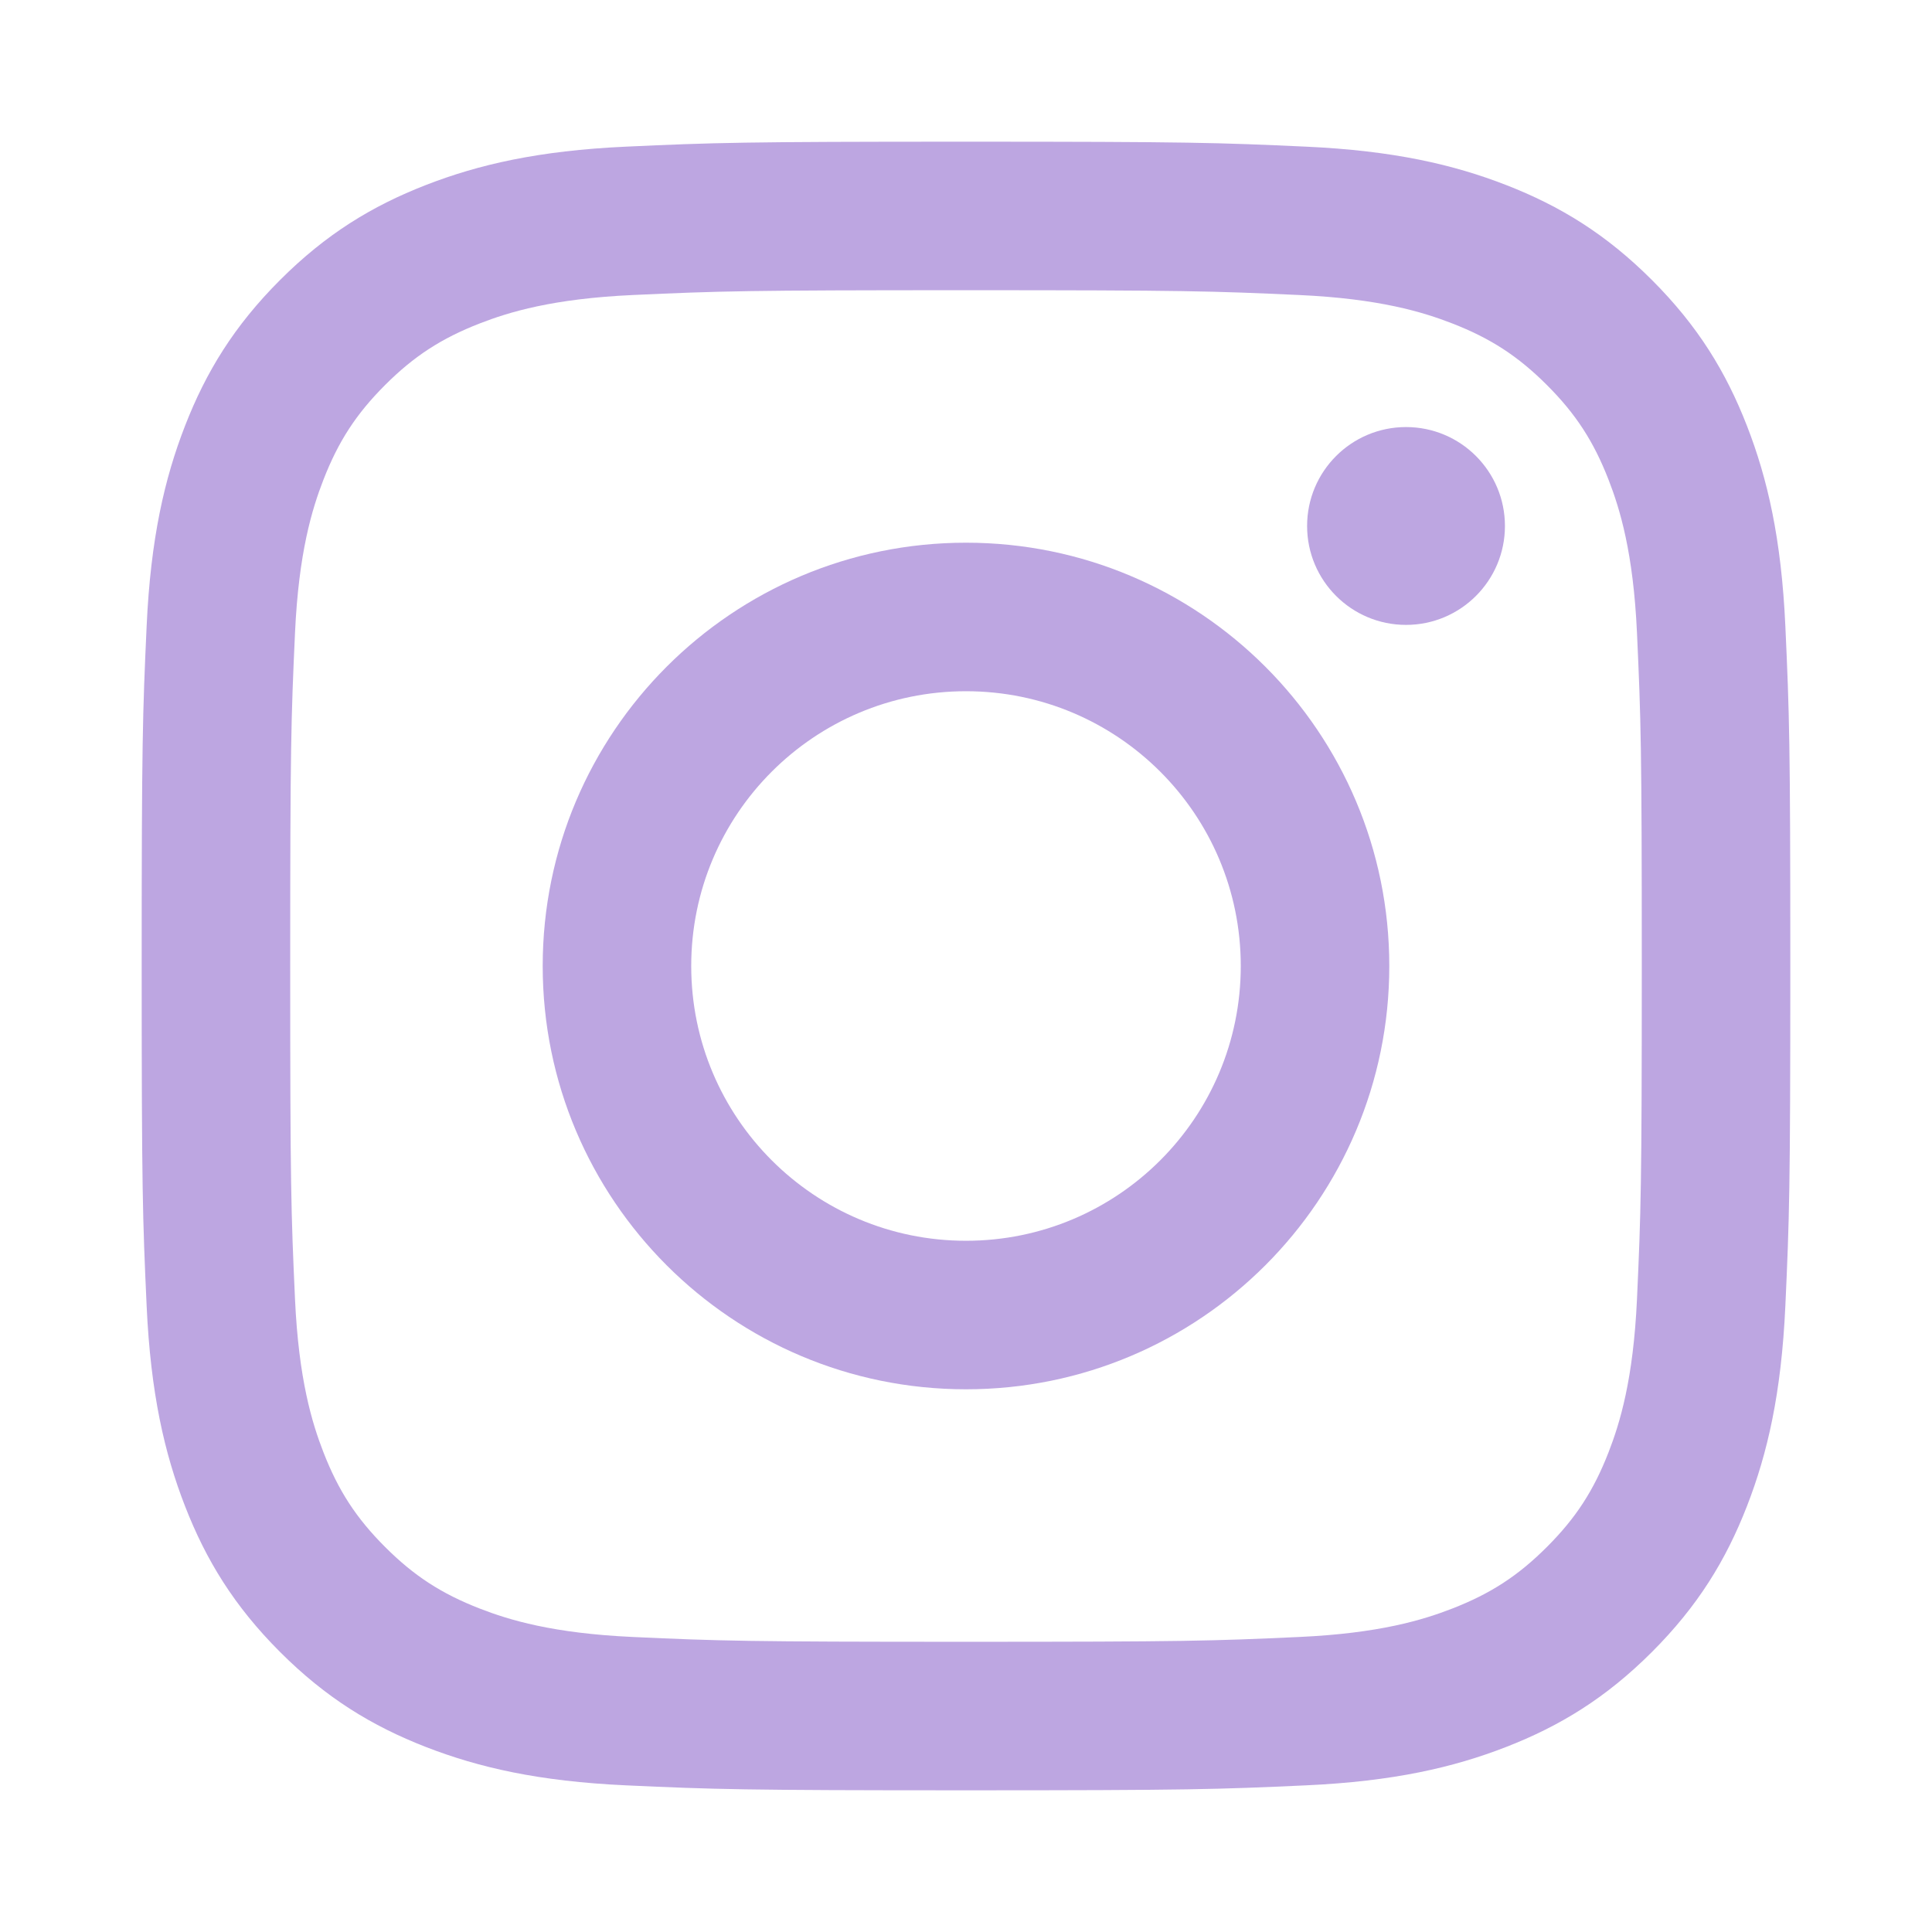
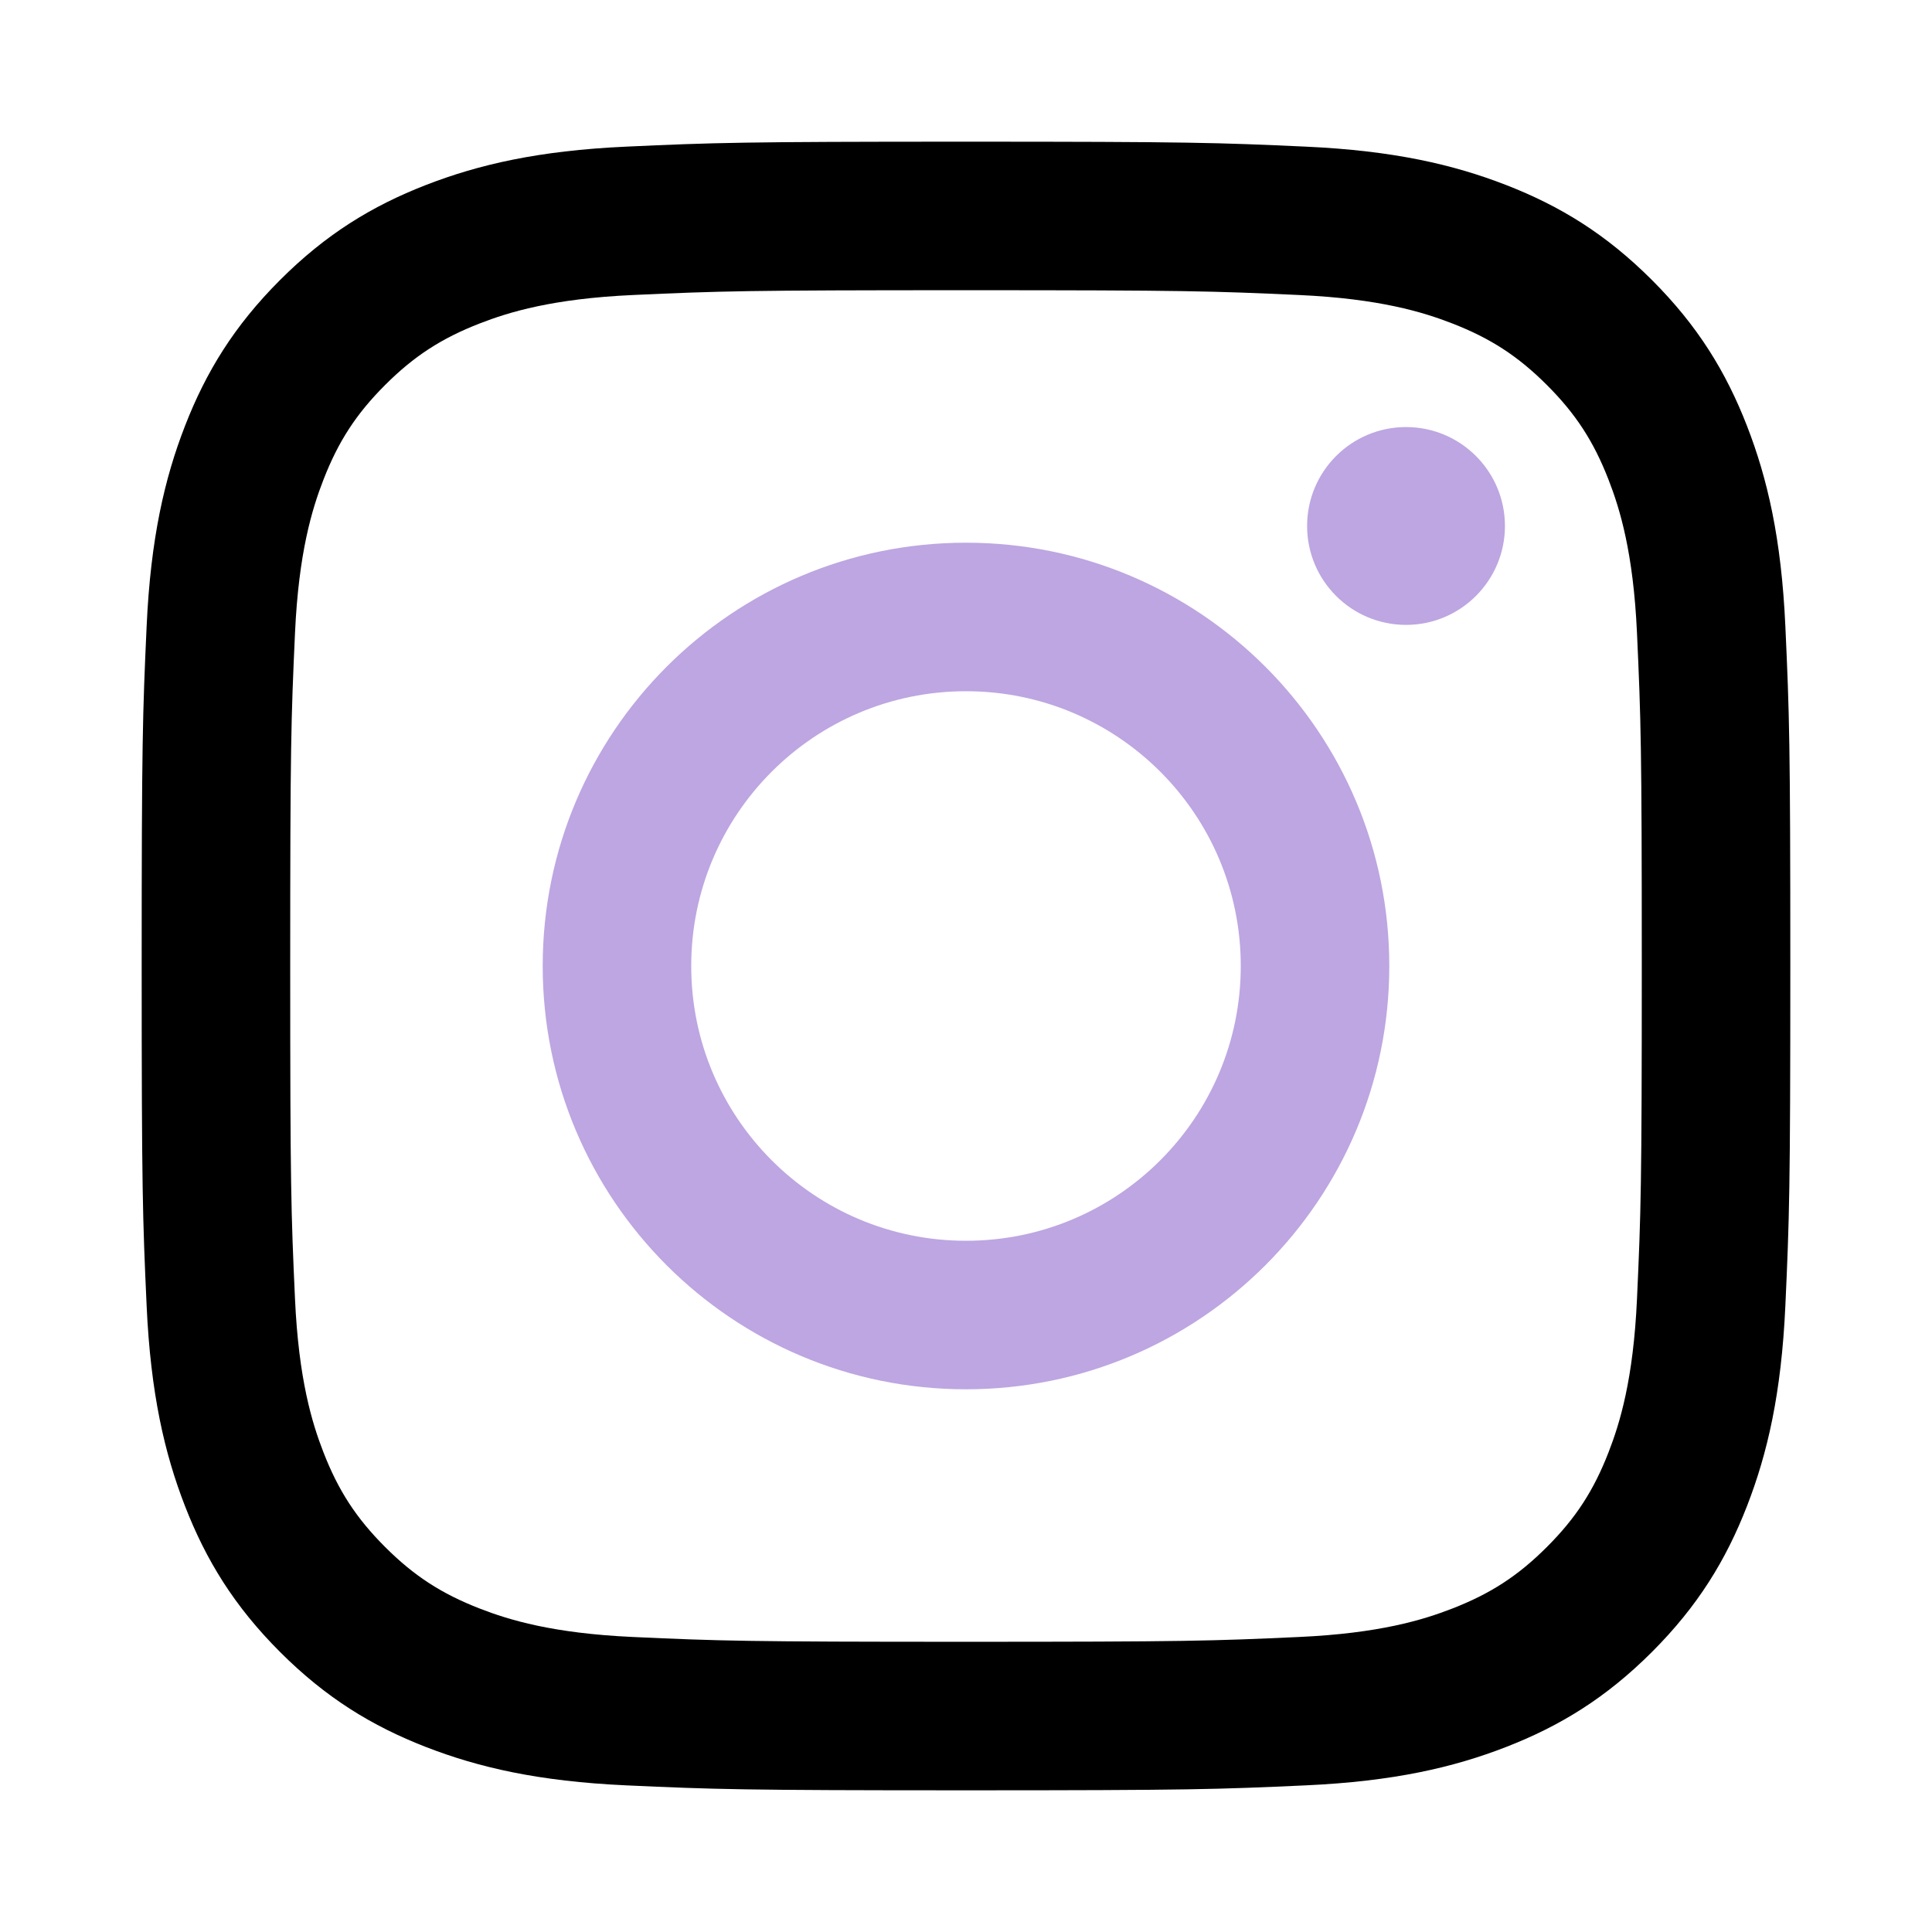
- <svg xmlns="http://www.w3.org/2000/svg" height="100%" fill="#bda6e1" style="fill-rule:evenodd;clip-rule:evenodd;stroke-linejoin:round;stroke-miterlimit:2;" version="1.1" viewBox="0 0 600 600" width="100%" xml:space="preserve">
+ <svg xmlns="http://www.w3.org/2000/svg" height="100%" fill="#000" style="fill-rule:evenodd;clip-rule:evenodd;stroke-linejoin:round;stroke-miterlimit:2;" version="1.1" viewBox="0 0 600 600" width="100%" xml:space="preserve">
  <g transform="matrix(1.01619,0,0,1.01619,44,43.8384)">
    <path d="M251.921,0.159C183.503,0.159 174.924,0.449 148.054,1.675C121.24,2.899 102.927,7.157 86.902,13.385C70.336,19.823 56.287,28.437 42.282,42.442C28.277,56.447 19.663,70.496 13.225,87.062C6.997,103.086 2.739,121.399 1.515,148.213C0.289,175.083 0,183.662 0,252.08C0,320.497 0.289,329.076 1.515,355.946C2.739,382.76 6.997,401.073 13.225,417.097C19.663,433.663 28.277,447.712 42.282,461.718C56.287,475.723 70.336,484.337 86.902,490.775C102.927,497.002 121.24,501.261 148.054,502.484C174.924,503.71 183.503,504 251.921,504C320.338,504 328.917,503.71 355.787,502.484C382.601,501.261 400.914,497.002 416.938,490.775C433.504,484.337 447.553,475.723 461.559,461.718C475.564,447.712 484.178,433.663 490.616,417.097C496.843,401.073 501.102,382.76 502.325,355.946C503.551,329.076 503.841,320.497 503.841,252.08C503.841,183.662 503.551,175.083 502.325,148.213C501.102,121.399 496.843,103.086 490.616,87.062C484.178,70.496 475.564,56.447 461.559,42.442C447.553,28.437 433.504,19.823 416.938,13.385C400.914,7.157 382.601,2.899 355.787,1.675C328.917,0.449 320.338,0.159 251.921,0.159ZM251.921,45.551C319.186,45.551 327.154,45.807 353.718,47.019C378.28,48.14 391.619,52.244 400.496,55.693C412.255,60.263 420.647,65.723 429.462,74.538C438.278,83.353 443.737,91.746 448.307,103.504C451.757,112.381 455.861,125.72 456.981,150.282C458.193,176.846 458.45,184.814 458.45,252.08C458.45,319.345 458.193,327.313 456.981,353.877C455.861,378.439 451.757,391.778 448.307,400.655C443.737,412.414 438.278,420.806 429.462,429.621C420.647,438.437 412.255,443.896 400.496,448.466C391.619,451.916 378.28,456.02 353.718,457.14C327.158,458.352 319.191,458.609 251.921,458.609C184.65,458.609 176.684,458.352 150.123,457.14C125.561,456.02 112.222,451.916 103.345,448.466C91.586,443.896 83.194,438.437 74.378,429.621C65.563,420.806 60.103,412.414 55.534,400.655C52.084,391.778 47.98,378.439 46.859,353.877C45.647,327.313 45.391,319.345 45.391,252.08C45.391,184.814 45.647,176.846 46.859,150.282C47.98,125.72 52.084,112.381 55.534,103.504C60.103,91.746 65.563,83.353 74.378,74.538C83.194,65.723 91.586,60.263 103.345,55.693C112.222,52.244 125.561,48.14 150.123,47.019C176.687,45.807 184.655,45.551 251.921,45.551Z" style="fill-rule:nonzero;" />
    <path d="M251.921,336.053C205.543,336.053 167.947,298.457 167.947,252.08C167.947,205.702 205.543,168.106 251.921,168.106C298.298,168.106 335.894,205.702 335.894,252.08C335.894,298.457 298.298,336.053 251.921,336.053ZM251.921,122.715C180.474,122.715 122.556,180.633 122.556,252.08C122.556,323.526 180.474,381.444 251.921,381.444C323.367,381.444 381.285,323.526 381.285,252.08C381.285,180.633 323.367,122.715 251.921,122.715Z" style="fill:#bda6e1;fill-rule:nonzero;" />
    <path d="M416.627,117.604C416.627,134.3 403.092,147.834 386.396,147.834C369.701,147.834 356.166,134.3 356.166,117.604C356.166,100.908 369.701,87.374 386.396,87.374C403.092,87.374 416.627,100.908 416.627,117.604Z" style="fill:#bda6e1;fill-rule:nonzero;" />
  </g>
</svg>
